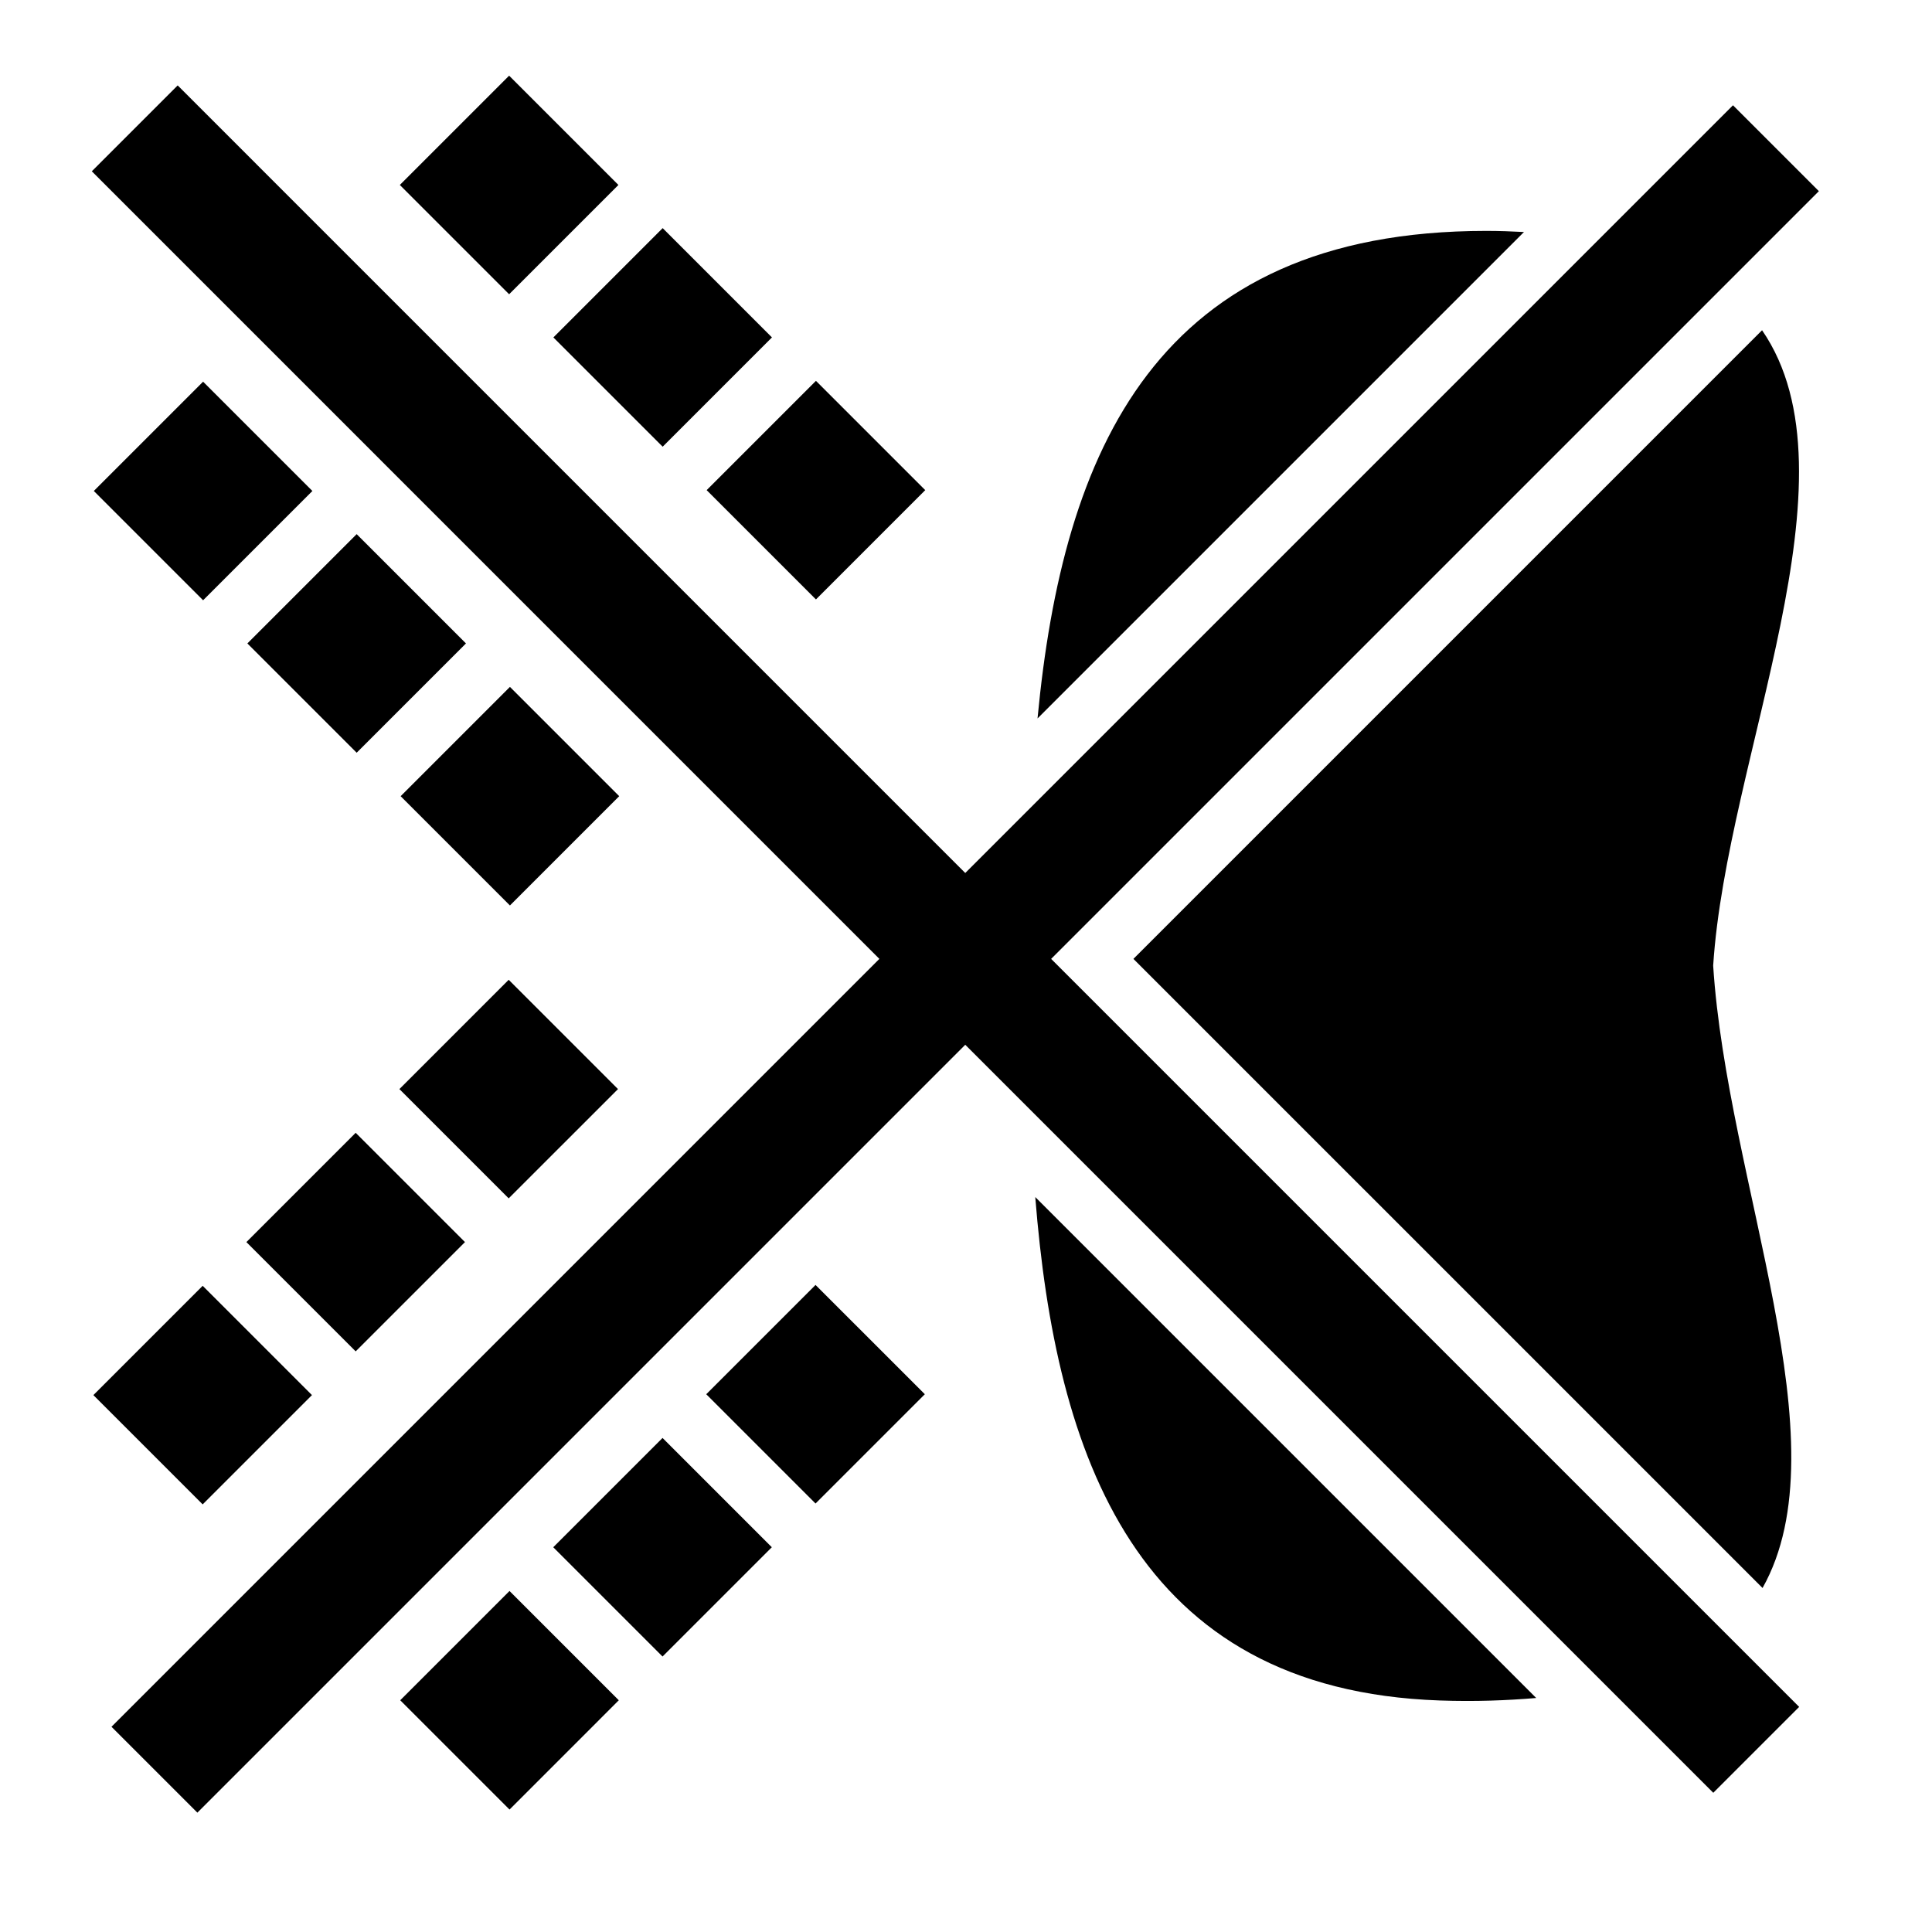
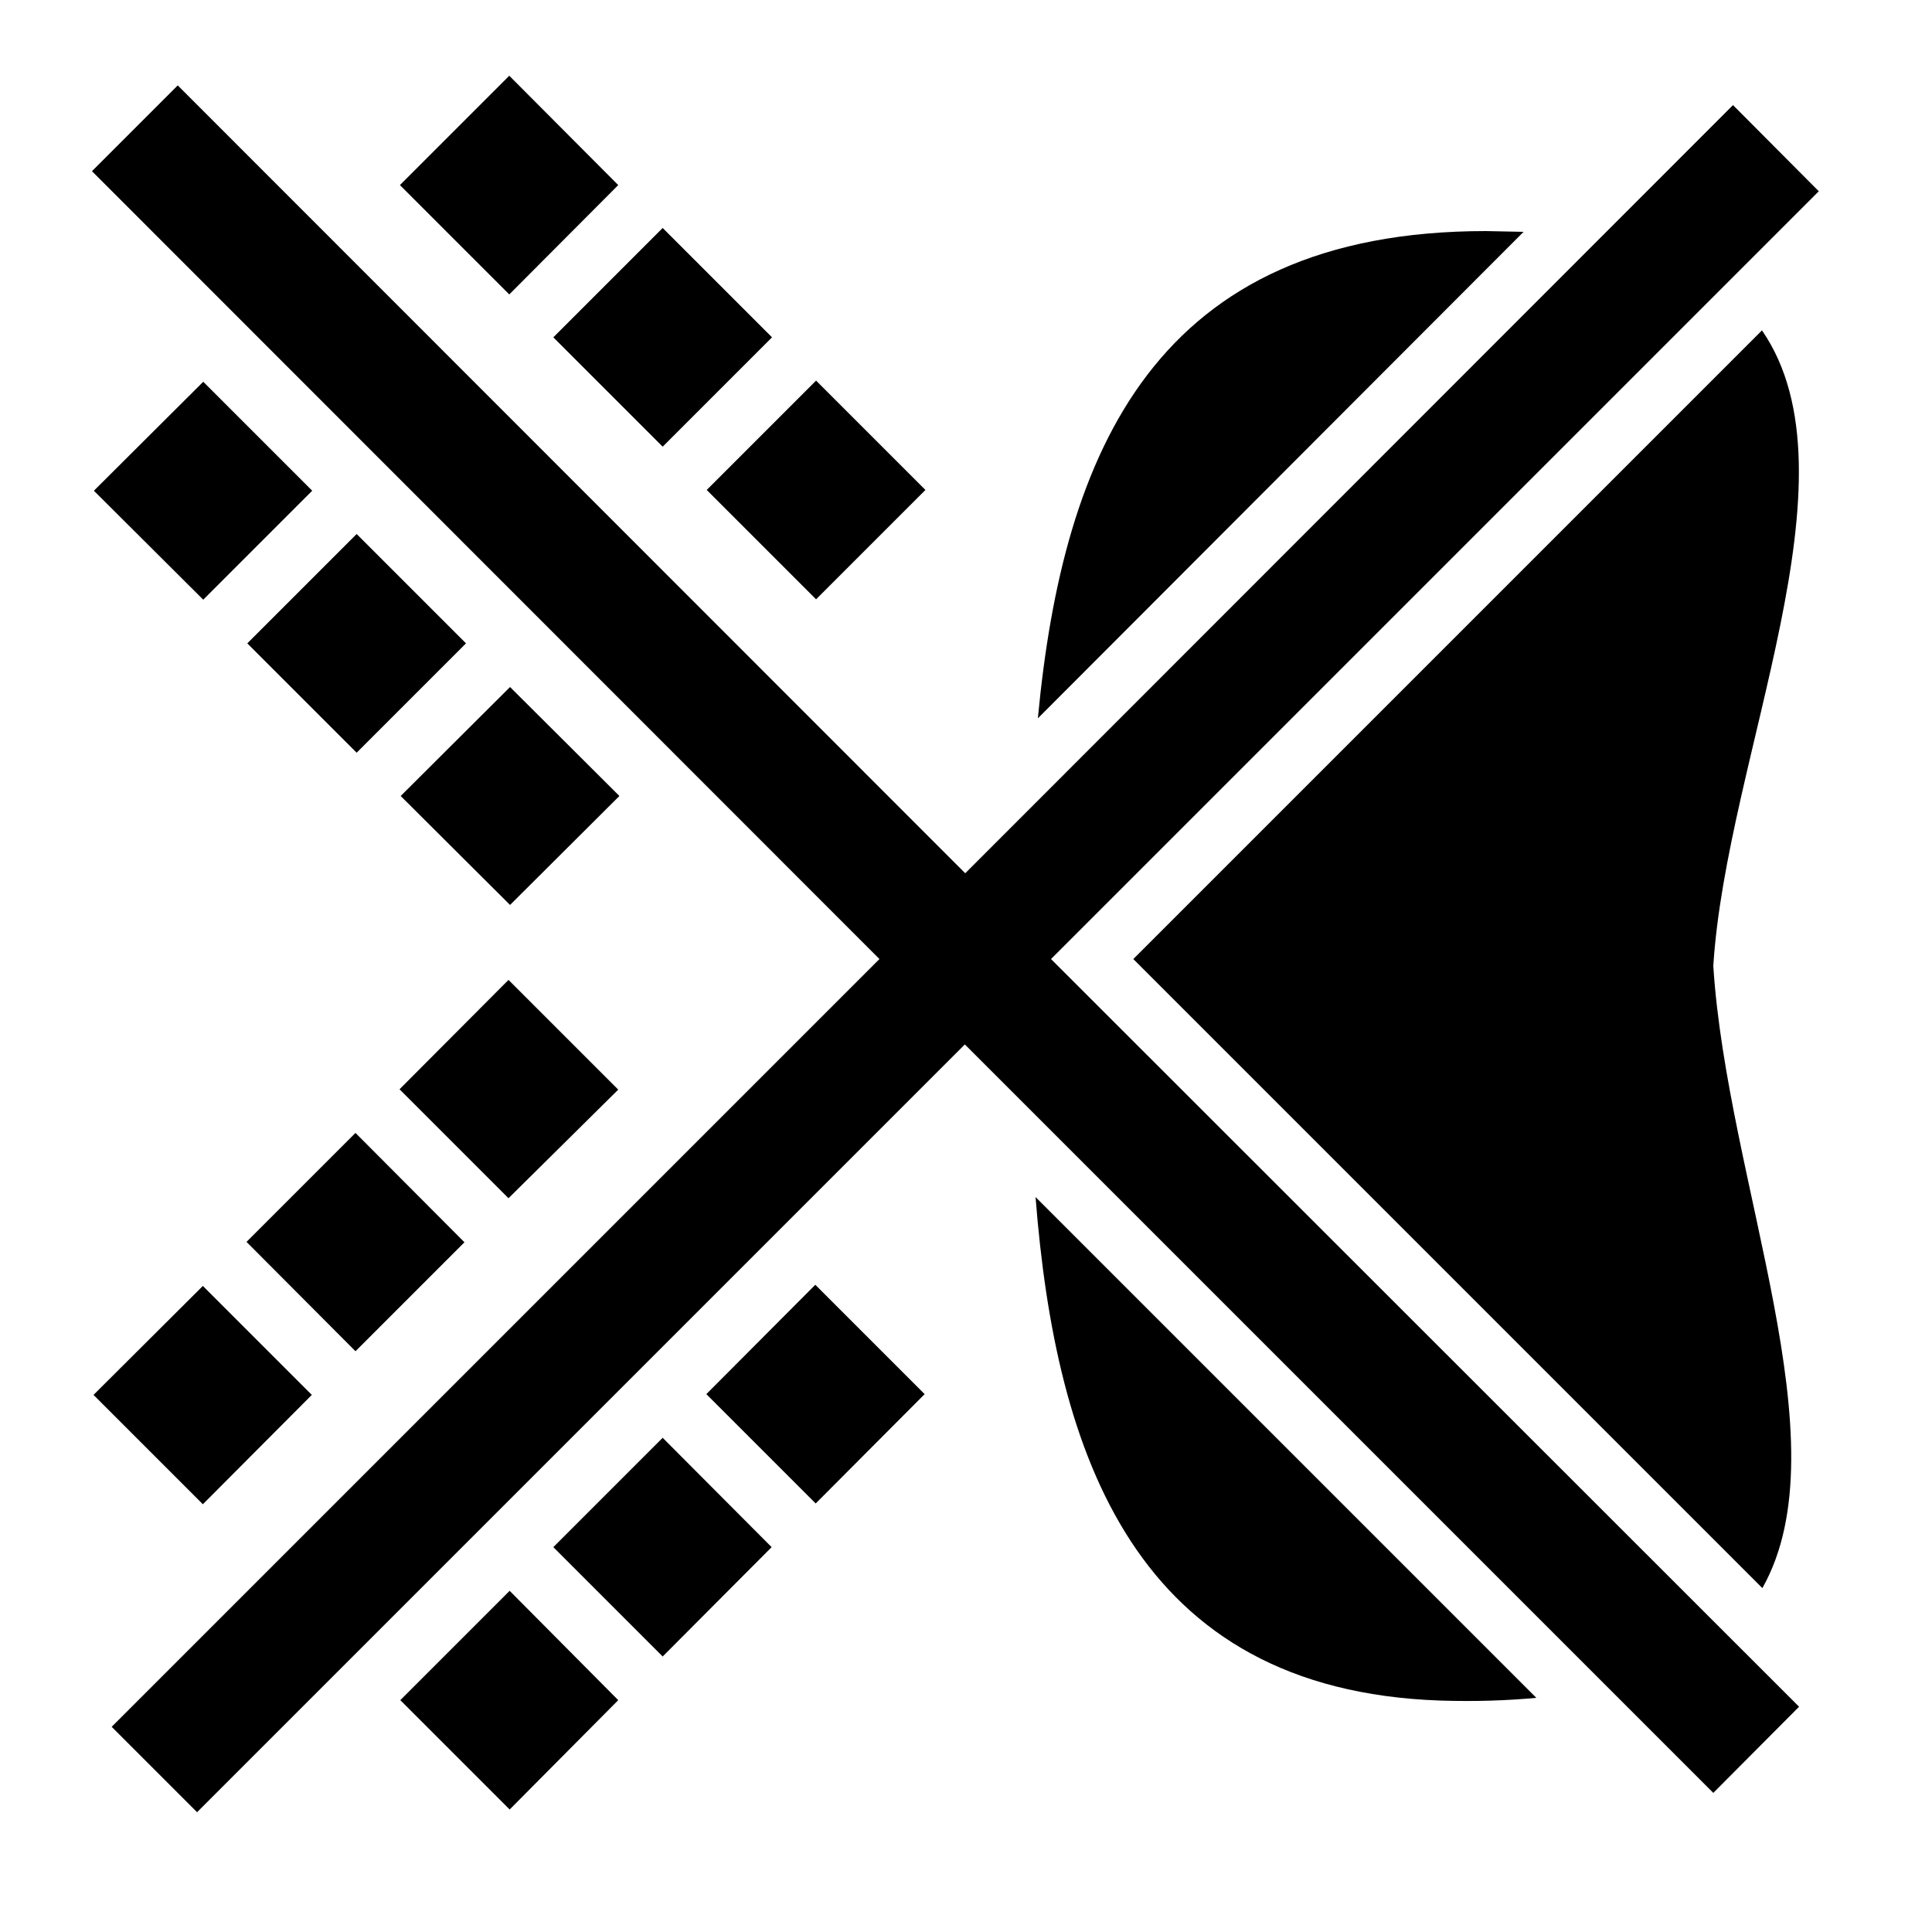
<svg xmlns="http://www.w3.org/2000/svg" height="500" width="500">
-   <path d="m48.144-16.885v31.433h288.254l.001 281.046h31.433l-.001-281.046h273.775v-31.433h-273.775l.001-280.985h-31.433l-.001 280.985z" transform="matrix(.7071068 .7071068 -.7071068 .7071068 0 0)" />
-   <path d="m131.76 19.586-28.283 28.283 28.285 28.283 28.283-28.283zm39.74 39.453-28.285 28.285 28.285 28.283 28.283-28.283zm213.137.717c-85.551 0-109.561 57.07-116.127 126.18l125.891-125.889c-3.124-.17-6.336-.291-9.764-.291zm71.385 25.709-162.693 162.691 162.816 162.816c21.149-37.6-9.155-104.733-12.777-161.055 3.479-54.103 38.773-126.503 12.654-164.453zm-244.854 13.098-28.285 28.283 28.285 28.285 28.283-28.285zm-158.605.217-28.283 28.283 28.283 28.285 28.285-28.285zm39.742 39.455-28.285 28.285 28.285 28.283 28.285-28.283zm39.666 39.531-28.285 28.285 28.285 28.283 28.283-28.283zm-.322 75.803-28.283 28.285 28.283 28.283 28.285-28.283zm-39.6 39.6-28.283 28.281 28.285 28.285 28.283-28.283zm175.877 16.625c5.278 66.639 25.74 127.533 104.639 130.287 9.316.325 17.43-.01 25.008-.641zm-56.865 22.748-28.285 28.283 28.285 28.285 28.285-28.285zm-158.609.223-28.283 28.285 28.283 28.283 28.285-28.283zm119.012 39.375-28.283 28.283 28.285 28.283 28.281-28.281zm-39.602 39.605-28.283 28.281 28.285 28.285 28.281-28.283z" />
+   <path d="M46 22.1 23.8 44.3l203.8 203.9L28.9 446.9 51 469l198.7-198.7L443.4 464l22.2-22.3L272 248.2 470.7 49.5l-22.2-22.3L249.8 226z" />
+   <path d="m131.8 19.6-28.3 28.3 28.3 28.3L160 47.9zM171.5 59l-28.3 28.3 28.3 28.3 28.3-28.3zm213.1.8c-85.5 0-109.5 57-116 126.1L394.3 60l-9.8-.2zM456 85.5 293.3 248.2 456.1 411c21.2-37.6-9.1-104.8-12.7-161 3.4-54.2 38.7-126.6 12.6-164.5zm-244.8 13-28.3 28.3 28.3 28.3 28.3-28.3zm-158.6.3L24.3 127l28.3 28.2 28.2-28.2zm39.7 39.4L64 166.5l28.3 28.3 28.3-28.3zm39.7 39.6L103.7 206l28.3 28.2 28.3-28.2zm-.4 75.8-28.2 28.3 28.2 28.2L160 282zM92 293.2l-28.2 28.2L92 349.7l28.2-28.2zm176 16.6c5.2 66.6 25.7 127.5 104.6 130.3 9.3.3 17.4 0 25-.7zm-57 22.7-28.2 28.3 28.3 28.3 28.2-28.3zm-158.5.3L24.2 361l28.3 28.3L80.7 361zm119 39.3-28.3 28.3 28.3 28.3 28.2-28.3zm-39.6 39.6L103.6 440l28.3 28.3L160 440z" />
</svg>
